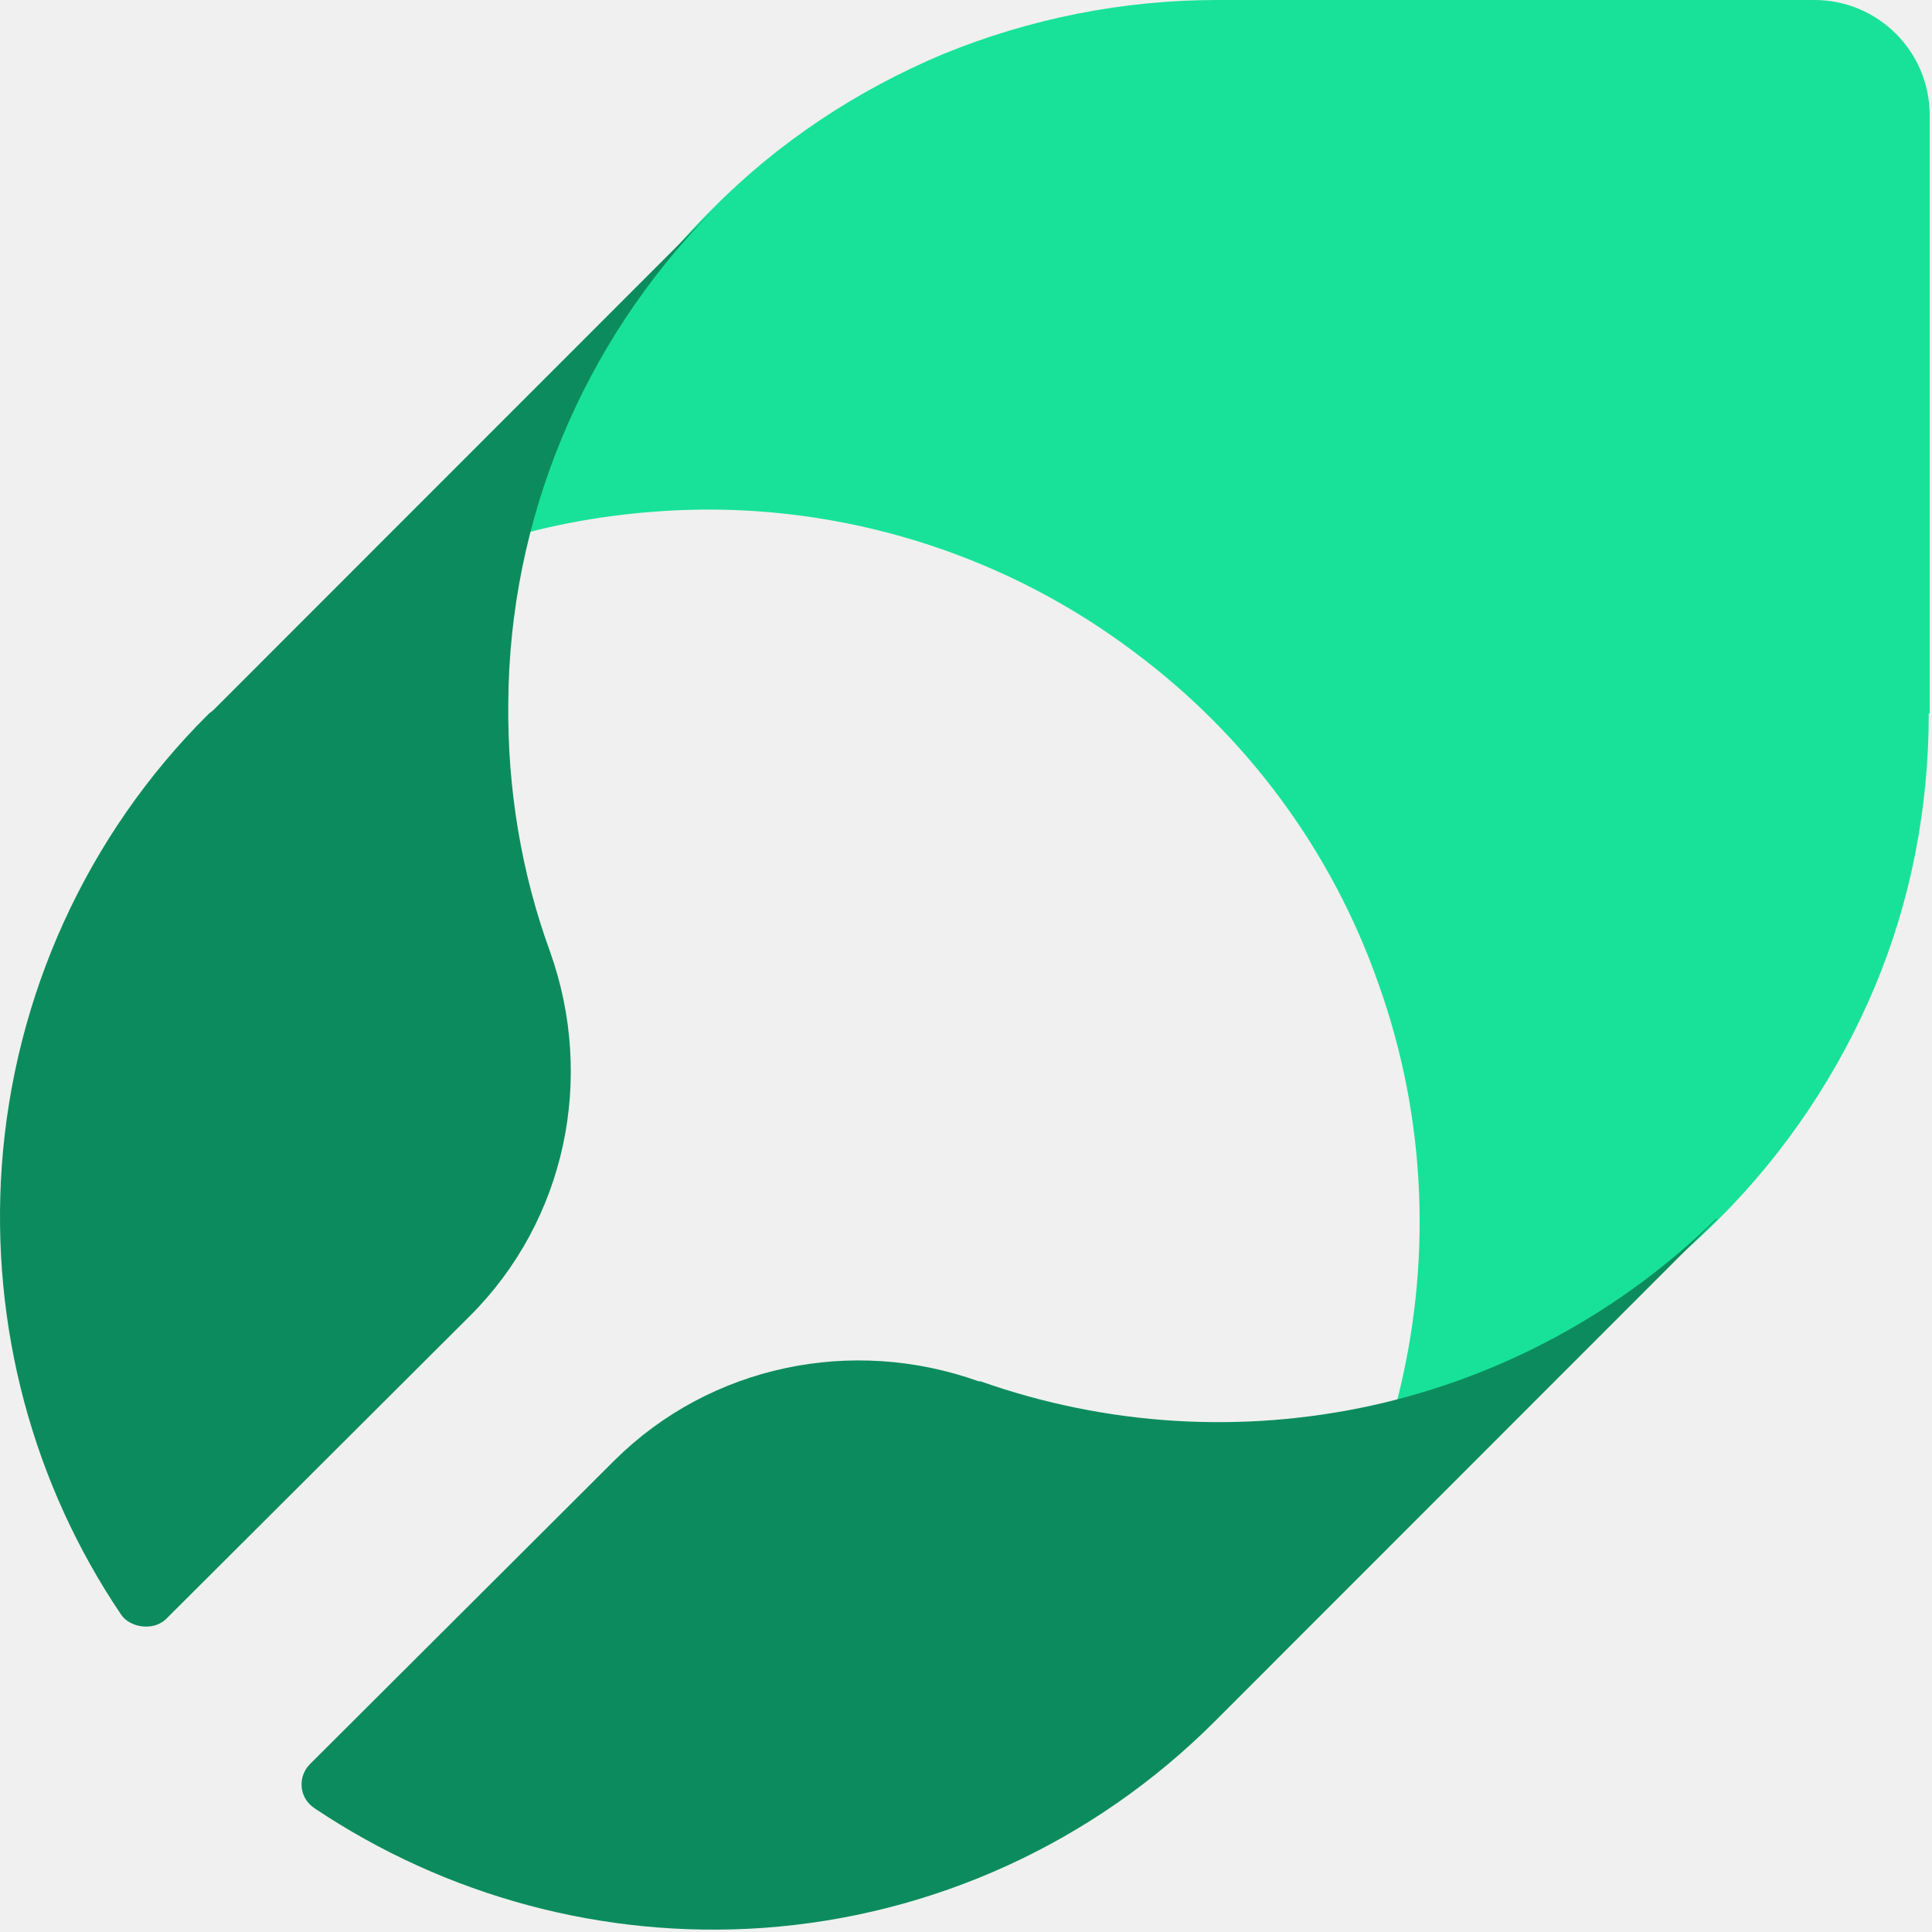
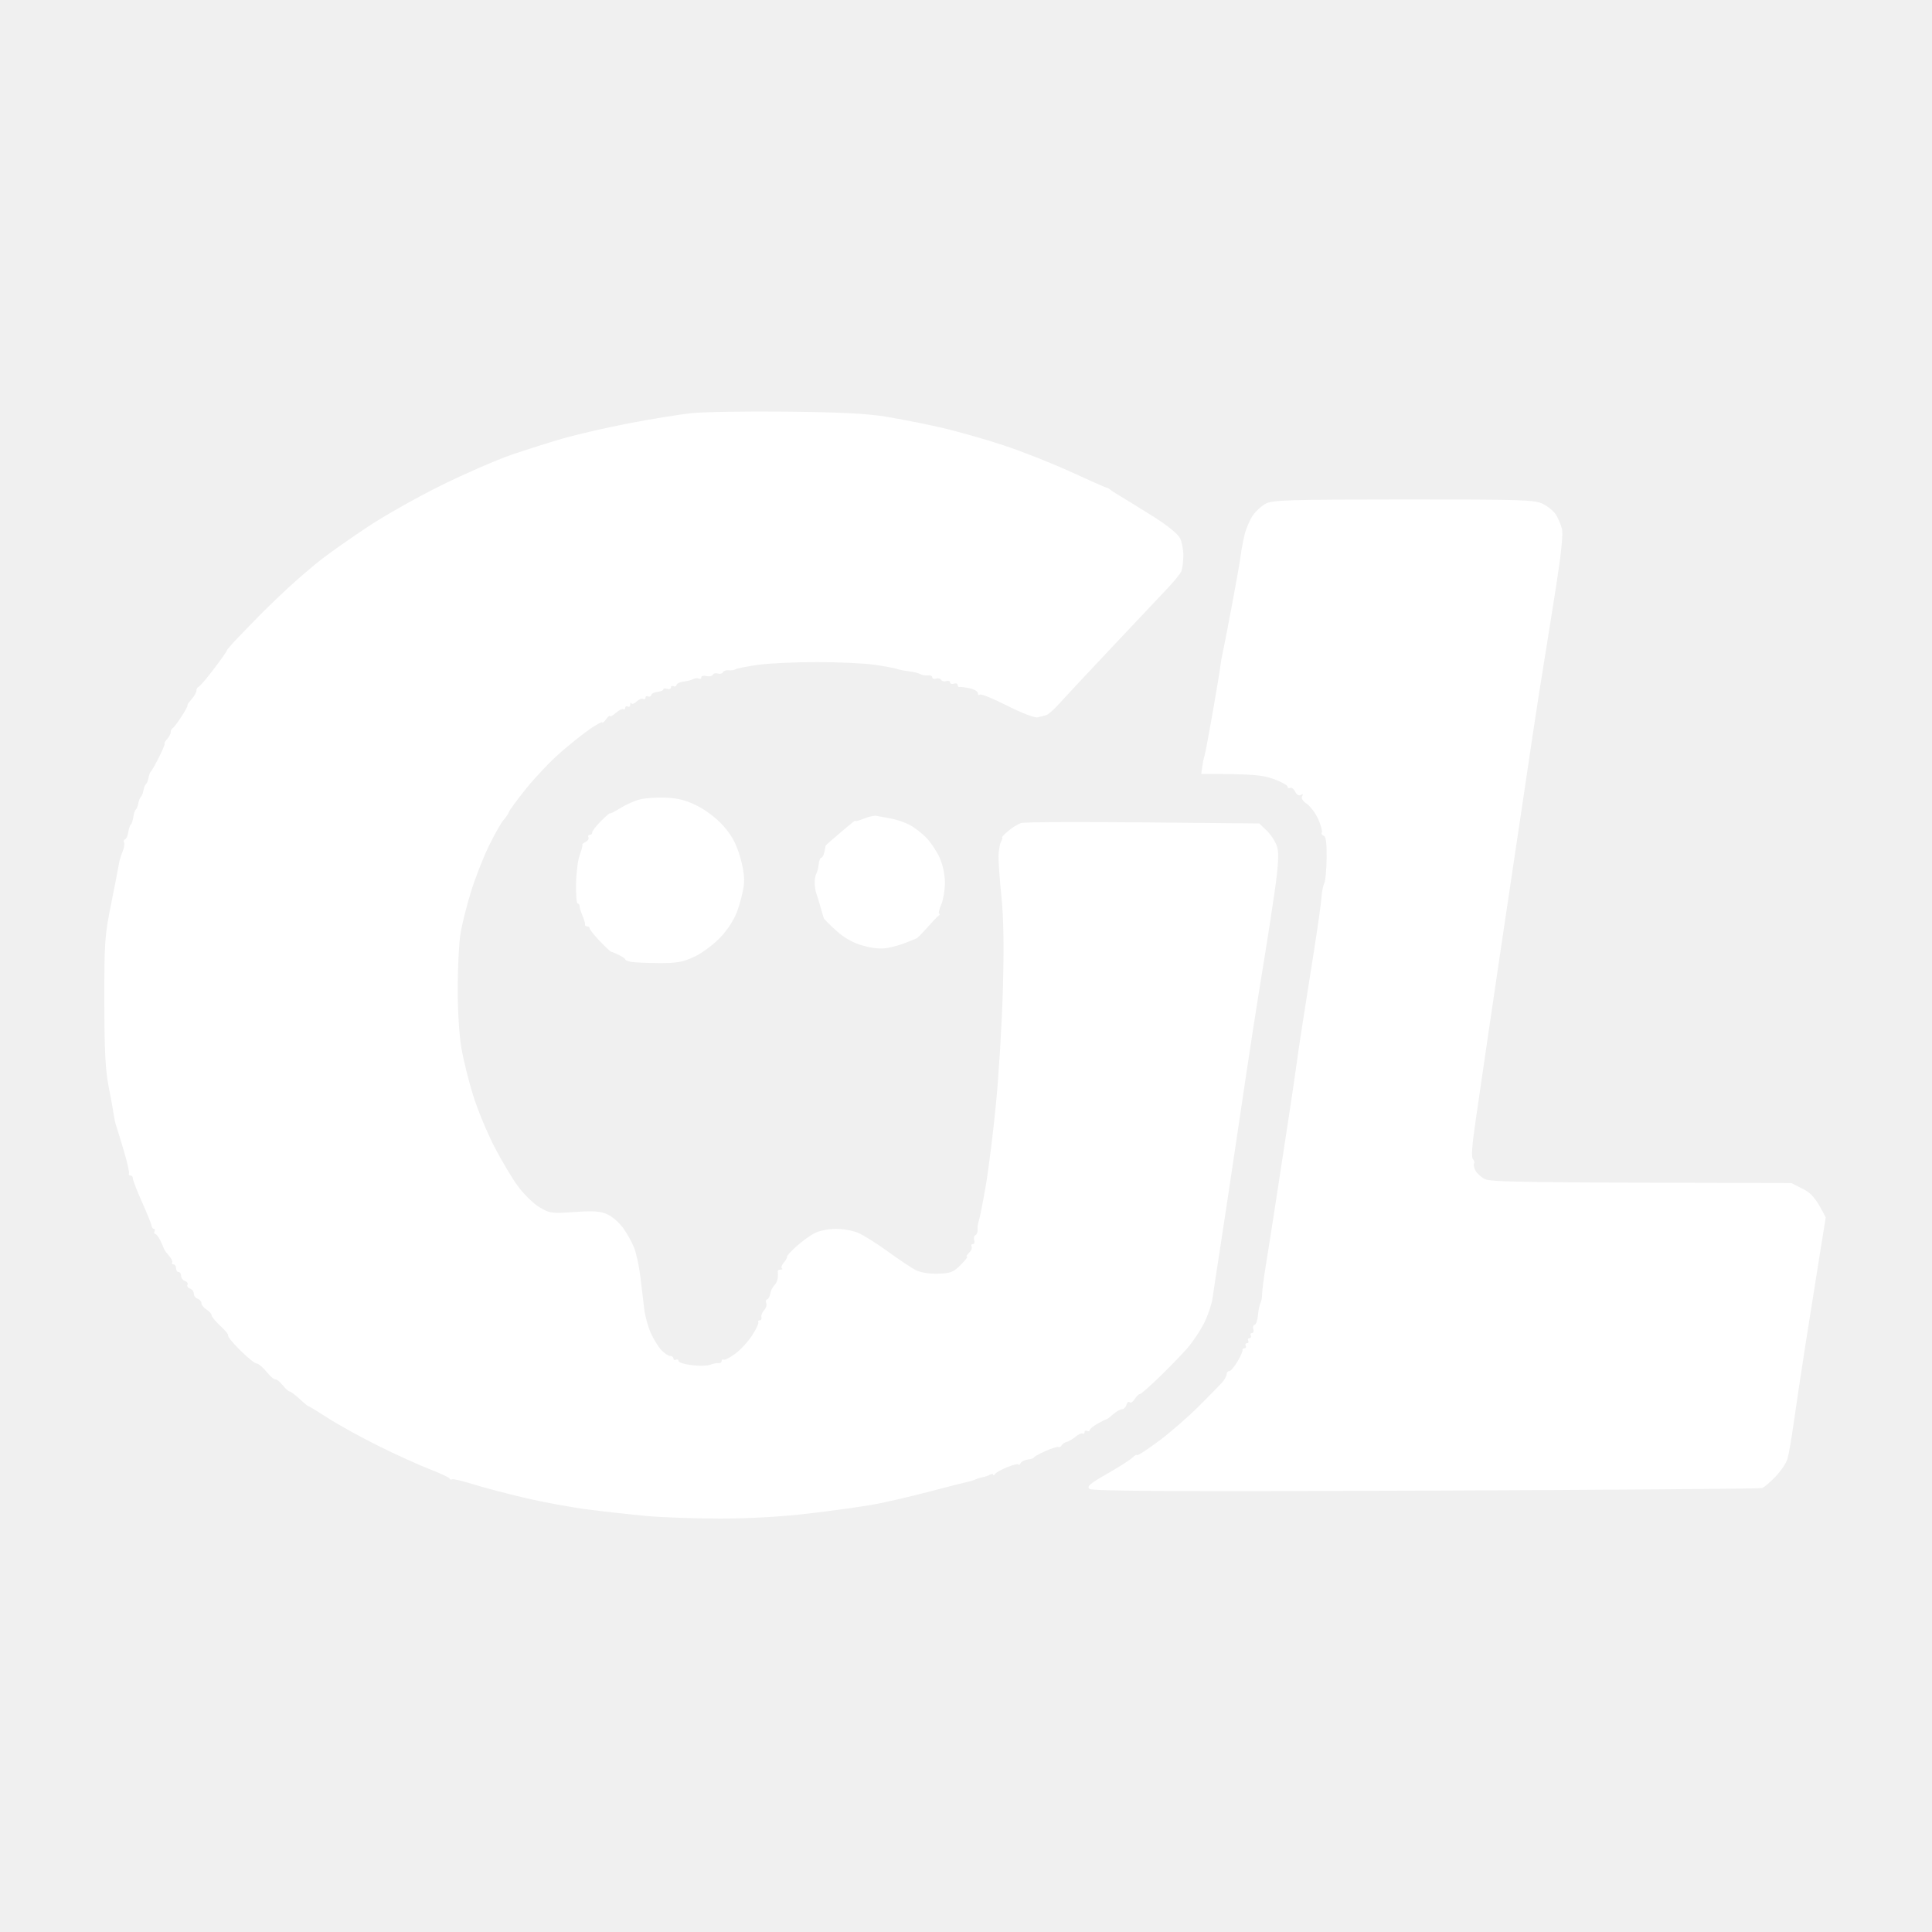
- <svg xmlns="http://www.w3.org/2000/svg" width="502" height="502" viewBox="0 0 502 502" fill="none">
-   <path d="M501.402 185.33V29.962C501.402 13.29 487.876 0 471.453 0H316.156C291.763 0 267.611 4.832 245.15 14.014C222.689 23.438 202.16 36.969 185.012 54.367L183.804 55.575C161.101 78.53 144.92 107.042 136.708 138.454C151.441 134.588 166.656 132.655 181.871 132.413C222.447 131.93 262.298 144.978 294.661 169.383C323.885 191.13 346.104 221.092 358.18 255.645C370.739 290.681 372.188 328.859 362.769 364.862C393.925 356.647 422.666 340.457 445.611 317.744L446.818 316.536C463.966 299.38 477.732 278.841 487.151 256.37C496.571 233.898 501.16 209.735 501.16 185.33H501.402Z" fill="#18E299" />
-   <path d="M132.071 182.706C132.312 135.044 151.32 89.307 184.764 55.125L55.557 184.391C55.076 184.873 54.594 185.113 54.113 185.595C22.593 216.888 3.586 258.774 0.458 303.066C-2.43 344.47 8.397 385.392 31.496 419.575C33.699 422.835 39.677 423.907 43.046 420.778L122.206 341.822C146.989 317.028 154.689 280.198 142.899 247.219C135.44 226.758 131.831 204.852 132.071 182.706Z" fill="#0C8C5E" />
-   <path d="M446.067 316.547C421.284 340.86 390.245 357.71 356.56 365.172C322.634 372.635 287.506 370.468 254.783 358.914C254.783 358.914 254.542 358.914 254.301 358.914C221.338 347.118 184.525 354.821 159.742 379.375L80.581 458.331C77.212 461.701 77.694 467.238 81.784 469.885C115.95 492.754 156.855 503.827 198.24 500.938C242.512 497.809 284.137 478.792 315.656 447.258L316.859 446.054L446.067 316.788V316.547Z" fill="#0C8C5E" />
+ <svg xmlns="http://www.w3.org/2000/svg" width="1000" height="1000" viewBox="0 0 1000 1000" fill="none">
+   <path fill-rule="evenodd" clip-rule="evenodd" d="M407.019 213.066C434.484 213.342 448.775 214.065 458.245 215.618C465.469 216.802 478.184 219.301 486.485 221.182C494.786 223.05 509.563 227.233 519.322 230.456C529.069 233.692 544.739 239.862 554.13 244.19C563.522 248.505 571.797 252.162 572.519 252.32C573.241 252.464 574.135 252.912 574.489 253.306C574.844 253.714 577.51 255.437 580.4 257.134C583.29 258.845 590.895 263.554 597.318 267.593C604.227 271.947 609.704 276.419 610.781 278.564C611.766 280.55 612.541 284.694 612.489 287.772C612.436 290.85 611.989 294.363 611.503 295.599C611.017 296.823 607.931 300.664 604.647 304.15C601.376 307.623 588.36 321.409 575.737 334.801C563.114 348.192 550.662 361.505 548.075 364.399C545.487 367.293 542.545 369.885 541.52 370.174C540.509 370.45 538.499 370.95 537.055 371.292C535.518 371.634 528.95 369.122 521.293 365.241C514.068 361.584 507.698 359.006 507.133 359.519C506.568 360.032 506.135 359.716 506.148 358.808C506.174 357.901 504.27 356.756 501.919 356.256C499.567 355.756 497.203 355.454 496.665 355.599C496.126 355.73 495.679 355.257 495.679 354.533C495.679 353.81 494.786 353.52 493.709 353.875C492.632 354.231 491.739 353.941 491.739 353.218C491.739 352.494 490.846 352.205 489.769 352.56C488.692 352.915 487.496 352.626 487.142 351.902C486.787 351.179 485.592 350.889 484.515 351.244C483.438 351.6 482.544 351.31 482.544 350.587C482.544 349.863 481.507 349.403 480.246 349.574C478.985 349.732 477.212 349.429 476.305 348.916C475.399 348.39 472.746 347.732 470.395 347.456C468.044 347.166 465.233 346.614 464.156 346.206C463.079 345.798 457.903 344.851 452.662 344.088C447.422 343.325 433.971 342.694 422.78 342.694C411.589 342.694 397.837 343.338 392.242 344.128C386.646 344.917 381.471 345.943 380.749 346.403C380.026 346.851 378.397 347.101 377.137 346.943C375.876 346.772 374.536 347.232 374.181 347.956C373.827 348.679 372.631 348.969 371.554 348.613C370.477 348.258 369.282 348.548 368.927 349.271C368.573 349.995 367.088 350.284 365.643 349.929C364.199 349.574 363.016 349.863 363.016 350.587C363.016 351.31 362.425 351.6 361.703 351.244C360.981 350.889 359.654 351.008 358.748 351.507C357.841 352.021 355.621 352.586 353.822 352.77C352.009 352.968 350.394 353.731 350.21 354.48C350.026 355.23 349.29 355.546 348.568 355.191C347.846 354.836 347.255 355.125 347.255 355.849C347.255 356.572 346.361 356.861 345.284 356.506C344.207 356.151 343.314 356.296 343.314 356.835C343.314 357.375 341.987 357.94 340.359 358.098C338.73 358.256 337.259 358.993 337.075 359.742C336.891 360.492 336.155 360.808 335.433 360.453C334.711 360.098 334.12 360.387 334.12 361.111C334.12 361.834 333.528 362.123 332.806 361.768C332.084 361.413 330.599 362.005 329.522 363.084C328.445 364.162 327.237 364.61 326.856 364.07C326.475 363.531 326.186 363.82 326.199 364.728C326.225 365.636 325.647 366.07 324.925 365.715C324.203 365.36 323.612 365.649 323.612 366.372C323.612 367.096 323.165 367.412 322.626 367.07C322.088 366.728 320.315 367.622 318.686 369.043C317.057 370.464 315.717 371.187 315.691 370.648C315.665 370.108 314.772 370.845 313.695 372.292C312.618 373.739 311.751 374.476 311.764 373.937C311.777 373.397 308.979 374.857 305.551 377.199C302.123 379.54 295.174 385.066 290.117 389.472C285.061 393.879 277.153 402.18 272.53 407.916C267.919 413.638 263.808 419.229 263.401 420.307C262.994 421.386 261.746 423.254 260.629 424.438C259.513 425.622 256.15 431.542 253.169 437.593C250.2 443.644 245.945 454.51 243.712 461.745C241.492 468.98 239.062 478.755 238.313 483.451C237.551 488.147 236.934 500.881 236.921 511.734C236.908 523.389 237.696 536.044 238.839 542.648C239.916 548.804 242.635 559.749 244.894 566.984C247.153 574.219 252.039 586.059 255.756 593.294C259.474 600.529 265.03 609.856 268.103 614.013C271.177 618.17 276.208 623.077 279.281 624.892C284.561 628.036 285.546 628.168 297.342 627.339C307.324 626.642 310.739 626.892 314.417 628.562C316.952 629.707 320.617 632.903 322.561 635.653C324.518 638.402 327.027 642.875 328.143 645.585C329.26 648.295 330.744 655.109 331.44 660.713C332.123 666.317 333.029 673.868 333.45 677.485C333.857 681.103 335.394 686.72 336.865 689.982C338.323 693.245 340.818 697.244 342.408 698.901C343.984 700.546 346.02 701.874 346.926 701.861C347.832 701.835 348.568 702.414 348.568 703.137C348.568 703.861 349.159 704.15 349.882 703.795C350.604 703.44 351.195 703.729 351.195 704.453C351.195 705.176 354.295 706.15 358.091 706.61C361.887 707.071 366.169 706.978 367.614 706.4C369.059 705.821 370.976 705.453 371.883 705.558C372.789 705.676 373.524 705.176 373.524 704.453C373.524 703.729 373.971 703.413 374.51 703.755C375.048 704.111 377.714 702.769 380.433 700.796C383.152 698.836 387.106 694.56 389.234 691.298C391.349 688.035 392.82 684.931 392.504 684.392C392.176 683.852 392.504 683.405 393.227 683.405C393.949 683.405 394.343 682.668 394.107 681.761C393.87 680.853 394.501 679.235 395.512 678.143C396.524 677.051 397.023 675.433 396.603 674.525C396.195 673.618 396.392 672.736 397.049 672.552C397.706 672.368 398.441 671.039 398.691 669.592C398.941 668.145 399.873 666.225 400.779 665.317C401.686 664.409 402.487 662.633 402.579 661.371C402.658 660.108 402.658 658.621 402.579 658.082C402.487 657.542 403.157 657.108 404.063 657.135C404.969 657.148 405.258 656.858 404.72 656.477C404.181 656.095 404.628 654.74 405.718 653.478C406.808 652.215 407.544 650.86 407.36 650.478C407.176 650.097 409.383 647.663 412.272 645.072C415.162 642.48 419.444 639.389 421.795 638.205C424.147 637.021 429.02 636.047 432.632 636.047C436.244 636.047 441.419 636.968 444.125 638.1C446.831 639.231 453.779 643.585 459.558 647.781C465.338 651.978 471.84 656.319 474.007 657.424C476.371 658.634 480.942 659.371 485.408 659.253C491.975 659.095 493.407 658.542 497.229 654.74C499.633 652.346 501.104 650.426 500.513 650.465C499.922 650.491 500.355 649.623 501.498 648.545C502.628 647.453 503.258 645.979 502.904 645.256C502.549 644.532 502.838 643.94 503.56 643.94C504.283 643.94 504.572 643.059 504.217 641.967C503.863 640.875 504.152 639.691 504.874 639.336C505.596 638.981 506.095 637.639 505.99 636.376C505.872 635.113 506.148 633.193 506.581 632.101C507.028 631.009 508.617 623.024 510.128 614.342C511.638 605.66 514.082 586.125 515.553 570.931C517.024 555.737 518.626 529.098 519.099 511.734C519.703 490.147 519.467 475.176 518.364 464.376C517.484 455.694 516.787 446.223 516.827 443.328C516.853 440.434 517.444 437.027 518.101 435.764C518.771 434.502 519.02 433.462 518.666 433.462C518.311 433.462 519.638 432.042 521.621 430.292C523.604 428.556 526.704 426.622 528.517 426.017C530.316 425.412 558.806 425.214 651.815 426.227L655.886 430.174C658.133 432.344 660.497 436.185 661.154 438.724C661.981 441.947 661.587 448.656 659.814 461.088C658.422 470.862 656.097 485.95 654.665 494.632C653.233 503.315 650.58 519.89 648.78 531.466C646.981 543.042 643.106 568.786 640.177 588.69C637.235 608.58 633.36 634.337 631.561 645.914C629.761 657.49 627.975 669.329 627.568 672.223C627.16 675.117 625.256 680.708 623.325 684.655C621.381 688.588 617.454 694.508 614.564 697.81C611.687 701.098 605.186 707.82 600.115 712.727C595.059 717.647 590.461 721.646 589.923 721.607C589.384 721.58 588.202 722.738 587.296 724.185C586.389 725.632 585.22 726.369 584.682 725.829C584.143 725.29 583.408 725.882 583.04 727.145C582.672 728.408 581.635 729.434 580.728 729.421C579.822 729.407 577.76 730.591 576.131 732.052C574.502 733.512 572.874 734.709 572.519 734.709C572.164 734.709 570.076 735.748 567.909 737.011C565.728 738.274 563.955 739.76 563.968 740.3C563.968 740.839 563.39 740.984 562.668 740.629C561.945 740.273 561.354 740.563 561.354 741.286C561.354 742.01 560.908 742.326 560.369 741.984C559.831 741.642 558.176 742.378 556.704 743.628C555.233 744.878 553.158 746.088 552.107 746.338C551.056 746.575 549.887 747.364 549.533 748.087C549.178 748.811 548.403 749.206 547.825 748.969C547.247 748.719 544.134 749.706 540.903 751.153C537.685 752.6 535.058 754.086 535.071 754.441C535.084 754.796 533.758 755.244 532.129 755.415C530.5 755.586 528.74 756.467 528.215 757.388C527.676 758.296 527.23 758.598 527.23 758.059C527.217 757.519 524.695 758.072 521.621 759.282C518.547 760.506 515.605 762.124 515.08 762.9C514.541 763.676 514.095 763.86 514.095 763.321C514.082 762.781 513.333 762.755 512.427 763.281C511.52 763.807 509.891 764.373 508.814 764.557C507.737 764.728 505.951 765.281 504.874 765.768C503.797 766.254 502.01 766.794 500.933 766.991C499.856 767.175 490.99 769.425 481.231 772.003C471.472 774.568 458.481 777.581 452.334 778.699C446.187 779.83 431.121 781.922 418.84 783.369C404.405 785.066 388.157 786 372.868 786C359.864 786.013 342.723 785.408 334.776 784.684C326.83 783.948 313.235 782.448 304.566 781.343C295.897 780.238 281.12 777.528 271.729 775.318C262.337 773.108 250.213 769.911 244.802 768.214C239.377 766.504 234.504 765.373 233.966 765.702C233.427 766.018 232.836 765.82 232.652 765.268C232.468 764.715 227.884 762.558 222.472 760.479C217.048 758.401 205.226 753.047 196.203 748.574C187.166 744.102 175.344 737.577 169.933 734.091C164.508 730.591 159.937 727.816 159.753 727.934C159.569 728.039 157.507 726.356 155.156 724.172C152.805 722.001 150.44 720.225 149.902 720.225C149.363 720.239 147.735 718.752 146.29 716.95C144.845 715.134 143.164 713.806 142.559 713.99C141.955 714.174 139.88 712.398 137.962 710.044C136.044 707.689 133.733 705.768 132.826 705.755C131.92 705.755 128.072 702.65 124.276 698.849C120.48 695.06 117.695 691.653 118.089 691.298C118.47 690.943 116.71 688.719 114.148 686.365C111.6 684.01 109.512 681.497 109.512 680.774C109.512 680.05 108.33 678.722 106.885 677.814C105.427 676.906 104.245 675.433 104.258 674.525C104.258 673.618 103.365 672.578 102.288 672.223C101.211 671.868 100.317 670.684 100.317 669.592C100.317 668.5 99.424 667.317 98.347 666.961C97.27 666.606 96.666 665.712 97.034 664.988C97.388 664.265 96.797 663.37 95.72 663.015C94.643 662.66 93.75 661.476 93.75 660.384C93.75 659.292 93.159 658.411 92.436 658.411C91.714 658.411 91.123 657.529 91.123 656.437C91.123 655.346 90.532 654.464 89.809 654.464C89.087 654.464 88.772 654.017 89.113 653.478C89.455 652.938 88.68 651.307 87.393 649.86C86.118 648.413 84.95 646.782 84.805 646.242C84.674 645.703 83.82 643.756 82.914 641.928C82.007 640.099 80.825 638.626 80.287 638.639C79.748 638.665 79.59 638.086 79.958 637.363C80.313 636.639 80.168 636.047 79.63 636.047C79.091 636.047 78.553 635.311 78.434 634.403C78.329 633.495 76.11 628.023 73.522 622.235C70.948 616.447 68.82 610.974 68.807 610.066C68.807 609.159 68.202 608.422 67.48 608.422C66.758 608.422 66.429 607.975 66.744 607.436C67.06 606.896 65.812 601.411 63.986 595.267C62.16 589.124 60.348 583.204 59.967 582.112C59.599 581.021 59.087 578.653 58.85 576.85C58.614 575.035 57.432 568.523 56.223 562.38C54.542 553.803 54.03 543.555 54.004 518.311C53.964 487.608 54.2 484.24 57.563 467.665C59.533 457.891 61.307 448.722 61.517 447.275C61.714 445.828 62.541 443.013 63.369 441.026C64.183 439.04 64.564 436.817 64.196 436.093C63.828 435.37 64.078 434.633 64.722 434.449C65.378 434.265 66.114 432.634 66.364 430.831C66.613 429.016 67.204 427.24 67.677 426.885C68.137 426.53 68.728 424.741 68.99 422.938C69.24 421.123 69.831 419.347 70.304 418.992C70.777 418.637 71.368 417.15 71.618 415.703C71.867 414.256 72.458 412.77 72.931 412.415C73.404 412.059 73.995 410.573 74.245 409.126C74.494 407.679 75.085 406.192 75.558 405.837C76.031 405.482 76.622 403.995 76.871 402.548C77.121 401.101 77.699 399.615 78.146 399.26C78.592 398.904 80.51 395.497 82.414 391.696C84.319 387.894 85.58 384.789 85.212 384.789C84.844 384.789 85.449 383.75 86.539 382.487C87.629 381.224 88.457 379.593 88.391 378.87C88.325 378.146 88.772 377.252 89.376 376.896C89.993 376.541 92.108 373.726 94.091 370.648C96.075 367.57 97.401 365.057 97.034 365.057C96.666 365.057 97.572 363.728 99.03 362.097C100.488 360.466 101.67 358.401 101.657 357.493C101.644 356.585 102.143 355.704 102.774 355.52C103.404 355.336 106.951 351.192 110.655 346.311C114.359 341.431 117.393 337.129 117.393 336.774C117.393 336.419 119.508 333.893 122.095 331.183C124.67 328.473 129.845 323.119 133.588 319.304C137.319 315.489 144.516 308.544 149.573 303.887C154.63 299.23 162.314 292.653 166.649 289.298C170.983 285.93 181.623 278.472 190.292 272.71C198.961 266.948 216.102 257.279 228.383 251.228C240.664 245.163 256.925 238.086 264.504 235.481C272.083 232.877 284.207 229.036 291.431 226.944C298.655 224.865 314.023 221.327 325.582 219.104C337.141 216.88 351.615 214.526 357.762 213.868C363.91 213.21 386.068 212.842 407.019 213.066ZM726.526 258.529C787.998 258.502 794.25 258.7 798.572 260.805C801.172 262.067 804.22 264.58 805.349 266.395C806.479 268.198 807.871 271.46 808.436 273.631C809.119 276.235 808.147 286.115 805.572 302.571C803.431 316.318 800.502 334.669 799.084 343.351C797.652 352.034 794.986 369.201 793.16 381.501C791.334 393.8 788.024 416.006 785.818 430.831C783.611 445.657 780.078 469.336 777.963 483.451C775.848 497.566 772.354 521.245 770.2 536.07C768.046 550.896 765.117 571.036 763.672 580.797C761.951 592.386 761.492 599.016 762.332 599.871C763.028 600.595 763.317 601.634 762.963 602.174C762.608 602.713 762.91 604.344 763.633 605.791C764.355 607.238 766.575 609.251 768.558 610.277C771.54 611.803 785.818 612.145 927.163 612.342L933.073 615.315C937.408 617.499 939.785 619.867 945 630.128L941.716 650.518C939.904 661.726 936.659 682.155 934.518 695.902C932.377 709.649 929.658 727.697 928.489 736.024C927.32 744.351 925.849 752.928 925.206 755.099C924.562 757.27 921.777 761.413 919.006 764.307C916.234 767.201 913.095 769.872 912.031 770.227C910.954 770.582 832.657 771.187 738.019 771.543C608.482 772.042 565.465 771.819 563.981 770.674C562.352 769.411 563.929 768.043 573.123 762.781C579.244 759.282 585.115 755.533 586.166 754.441C587.23 753.349 588.347 752.771 588.649 753.126C588.951 753.481 593.955 750.232 599.774 745.891C605.593 741.549 614.8 733.551 620.251 728.131C625.689 722.699 631.206 717.081 632.506 715.634C633.807 714.187 634.884 712.267 634.897 711.359C634.897 710.451 635.501 709.715 636.223 709.715C636.946 709.715 638.864 707.492 640.479 704.782C642.108 702.072 643.29 699.401 643.106 698.862C642.935 698.323 643.382 697.875 644.104 697.875C644.827 697.875 645.116 697.283 644.761 696.56C644.407 695.836 644.695 695.244 645.418 695.244C646.14 695.244 646.429 694.652 646.075 693.929C645.72 693.205 646.009 692.613 646.731 692.613C647.454 692.613 647.743 692.021 647.388 691.298C647.034 690.574 647.323 689.982 648.045 689.982C648.767 689.982 649.056 689.101 648.702 688.009C648.347 686.917 648.649 685.891 649.385 685.707C650.133 685.523 650.908 683.3 651.119 680.774C651.329 678.248 651.907 675.433 652.406 674.525C652.892 673.618 653.286 671.552 653.259 669.921C653.233 668.29 654.14 661.344 655.269 654.464C656.386 647.584 658.763 632.496 660.523 620.919C662.296 609.343 665.239 590.111 667.064 578.166C668.903 566.221 670.676 554.093 671.031 551.198C671.386 548.304 672.844 538.53 674.249 529.493C675.668 520.442 678.36 503.275 680.239 491.344C682.13 479.412 683.825 467.27 684.022 464.376C684.219 461.482 684.862 458.22 685.453 457.141C686.044 456.062 686.596 450.182 686.662 444.091C686.754 436.251 686.307 432.897 685.151 432.581C684.245 432.344 683.811 431.555 684.166 430.831C684.521 430.108 683.68 427.003 682.275 423.925C680.869 420.847 678.216 417.295 676.364 416.032C674.275 414.598 673.369 413.112 673.986 412.099C674.634 411.02 674.416 410.801 673.33 411.441C672.331 412.033 671.176 411.388 670.374 409.784C669.652 408.337 668.47 407.455 667.747 407.81C667.025 408.165 666.434 407.876 666.434 407.153C666.434 406.429 663.176 404.653 659.21 403.206C653.562 401.141 648.702 400.575 621.775 400.575L622.261 396.958C622.524 394.971 623.049 392.445 623.417 391.367C623.785 390.288 625.742 379.922 627.765 368.346C629.787 356.769 631.547 346.114 631.679 344.667C631.823 343.22 632.27 340.549 632.703 338.747C633.124 336.932 635.317 325.684 637.563 313.753C639.822 301.821 641.898 289.982 642.2 287.443C642.489 284.904 643.369 280.182 644.157 276.919C644.945 273.657 646.85 269.145 648.4 266.882C649.936 264.62 652.997 261.818 655.203 260.66C658.724 258.818 667.419 258.555 726.526 258.529ZM344.628 412.875C350.959 413.125 355.162 414.217 360.902 417.098C365.486 419.387 371.029 423.649 374.47 427.543C378.765 432.397 380.998 436.527 383.008 443.328C384.847 449.564 385.477 454.444 384.978 458.457C384.571 461.719 383.047 467.639 381.589 471.611C379.934 476.137 376.572 481.32 372.618 485.45C369.098 489.121 363.148 493.488 359.194 495.316C353.31 498.013 350.131 498.566 340.805 498.5C334.592 498.461 328.196 498.171 326.567 497.842C324.938 497.527 323.625 496.961 323.651 496.606C323.664 496.251 322.193 495.211 320.367 494.304C318.542 493.396 316.742 492.659 316.387 492.659C316.033 492.659 313.34 490.147 310.424 487.068C307.495 483.99 305.131 481.03 305.17 480.491C305.196 479.952 304.632 479.504 303.909 479.504C303.187 479.504 302.688 479.057 302.806 478.518C302.924 477.978 302.333 475.9 301.492 473.914C300.652 471.927 299.969 469.704 299.969 468.98C299.969 468.257 299.522 467.665 298.984 467.665C298.445 467.665 298.064 463.074 298.156 457.47C298.235 451.866 299.089 445.21 300.034 442.671C300.993 440.132 301.611 437.764 301.414 437.409C301.203 437.054 301.991 436.304 303.134 435.764C304.277 435.225 304.921 434.186 304.566 433.462C304.211 432.739 304.5 432.147 305.223 432.147C305.945 432.147 306.536 431.555 306.536 430.831C306.536 430.108 308.598 427.451 311.133 424.912C313.655 422.373 315.731 420.61 315.731 420.965C315.731 421.32 318.095 420.136 320.985 418.334C323.874 416.519 328.458 414.48 331.164 413.783C333.87 413.085 339.925 412.678 344.628 412.875ZM453.648 422.281C454.725 422.517 457.982 423.109 460.872 423.609C463.762 424.109 468.188 425.583 470.723 426.898C473.245 428.214 477.212 431.265 479.51 433.673C481.822 436.093 484.909 440.724 486.38 443.986C487.956 447.472 489.073 452.734 489.086 456.812C489.099 460.614 488.219 465.784 487.142 468.323C486.052 470.862 485.618 472.94 486.157 472.953C486.695 472.953 486.551 473.4 485.828 473.94C485.106 474.466 482.439 477.268 479.891 480.162C477.343 483.056 474.834 485.569 474.309 485.753C473.784 485.937 471.432 486.884 469.081 487.871C466.73 488.844 462.448 490.094 459.558 490.62C456.056 491.269 451.787 490.892 446.752 489.489C441.563 488.055 437.242 485.648 432.96 481.806C429.519 478.728 426.563 475.768 426.393 475.229C426.209 474.69 425.434 472.019 424.646 469.309C423.871 466.599 422.912 463.482 422.518 462.403C422.111 461.324 421.756 458.943 421.703 457.141C421.651 455.326 422.019 453.116 422.518 452.208C423.03 451.3 423.582 449.077 423.766 447.275C423.949 445.46 424.541 443.986 425.079 443.986C425.618 443.986 426.34 442.658 426.682 441.026C427.023 439.395 427.325 437.922 427.338 437.738C427.365 437.553 430.189 435.028 433.617 432.121C437.045 429.2 440.591 426.24 441.498 425.543C442.404 424.833 443.008 424.556 442.851 424.912C442.693 425.28 444.611 424.741 447.12 423.715C449.628 422.702 452.557 422.057 453.648 422.281Z" fill="white" />
</svg>
